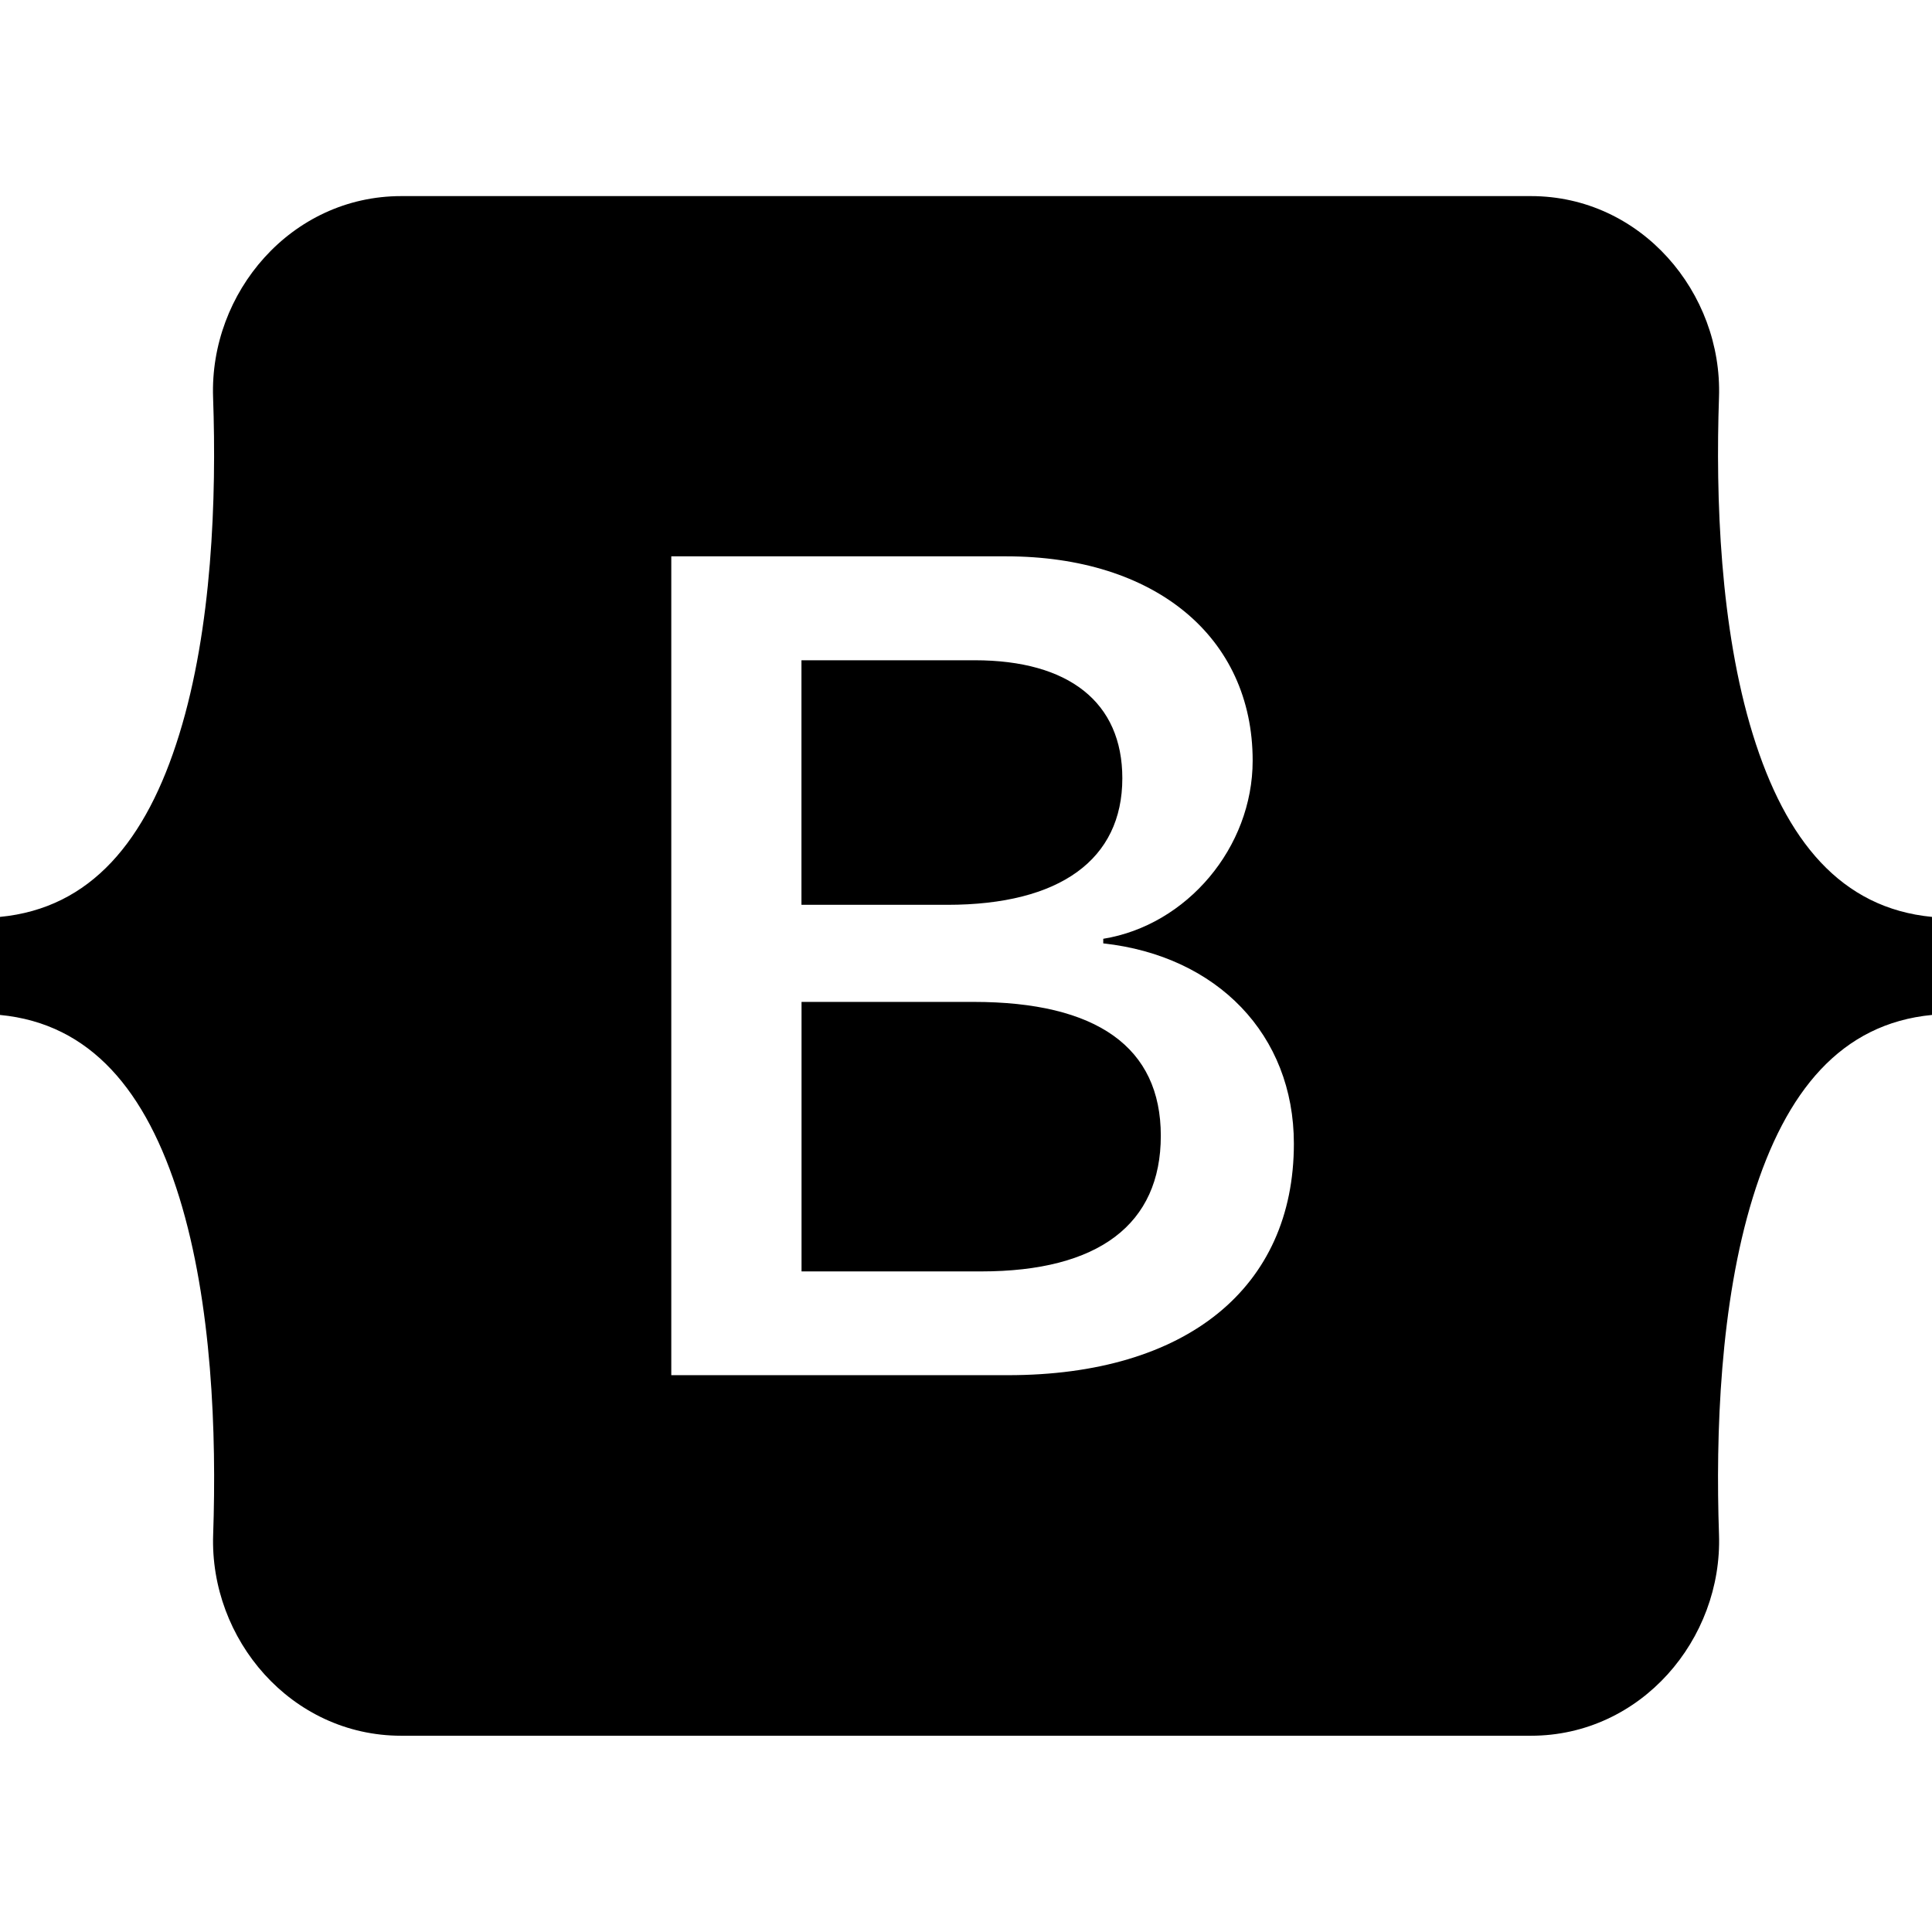
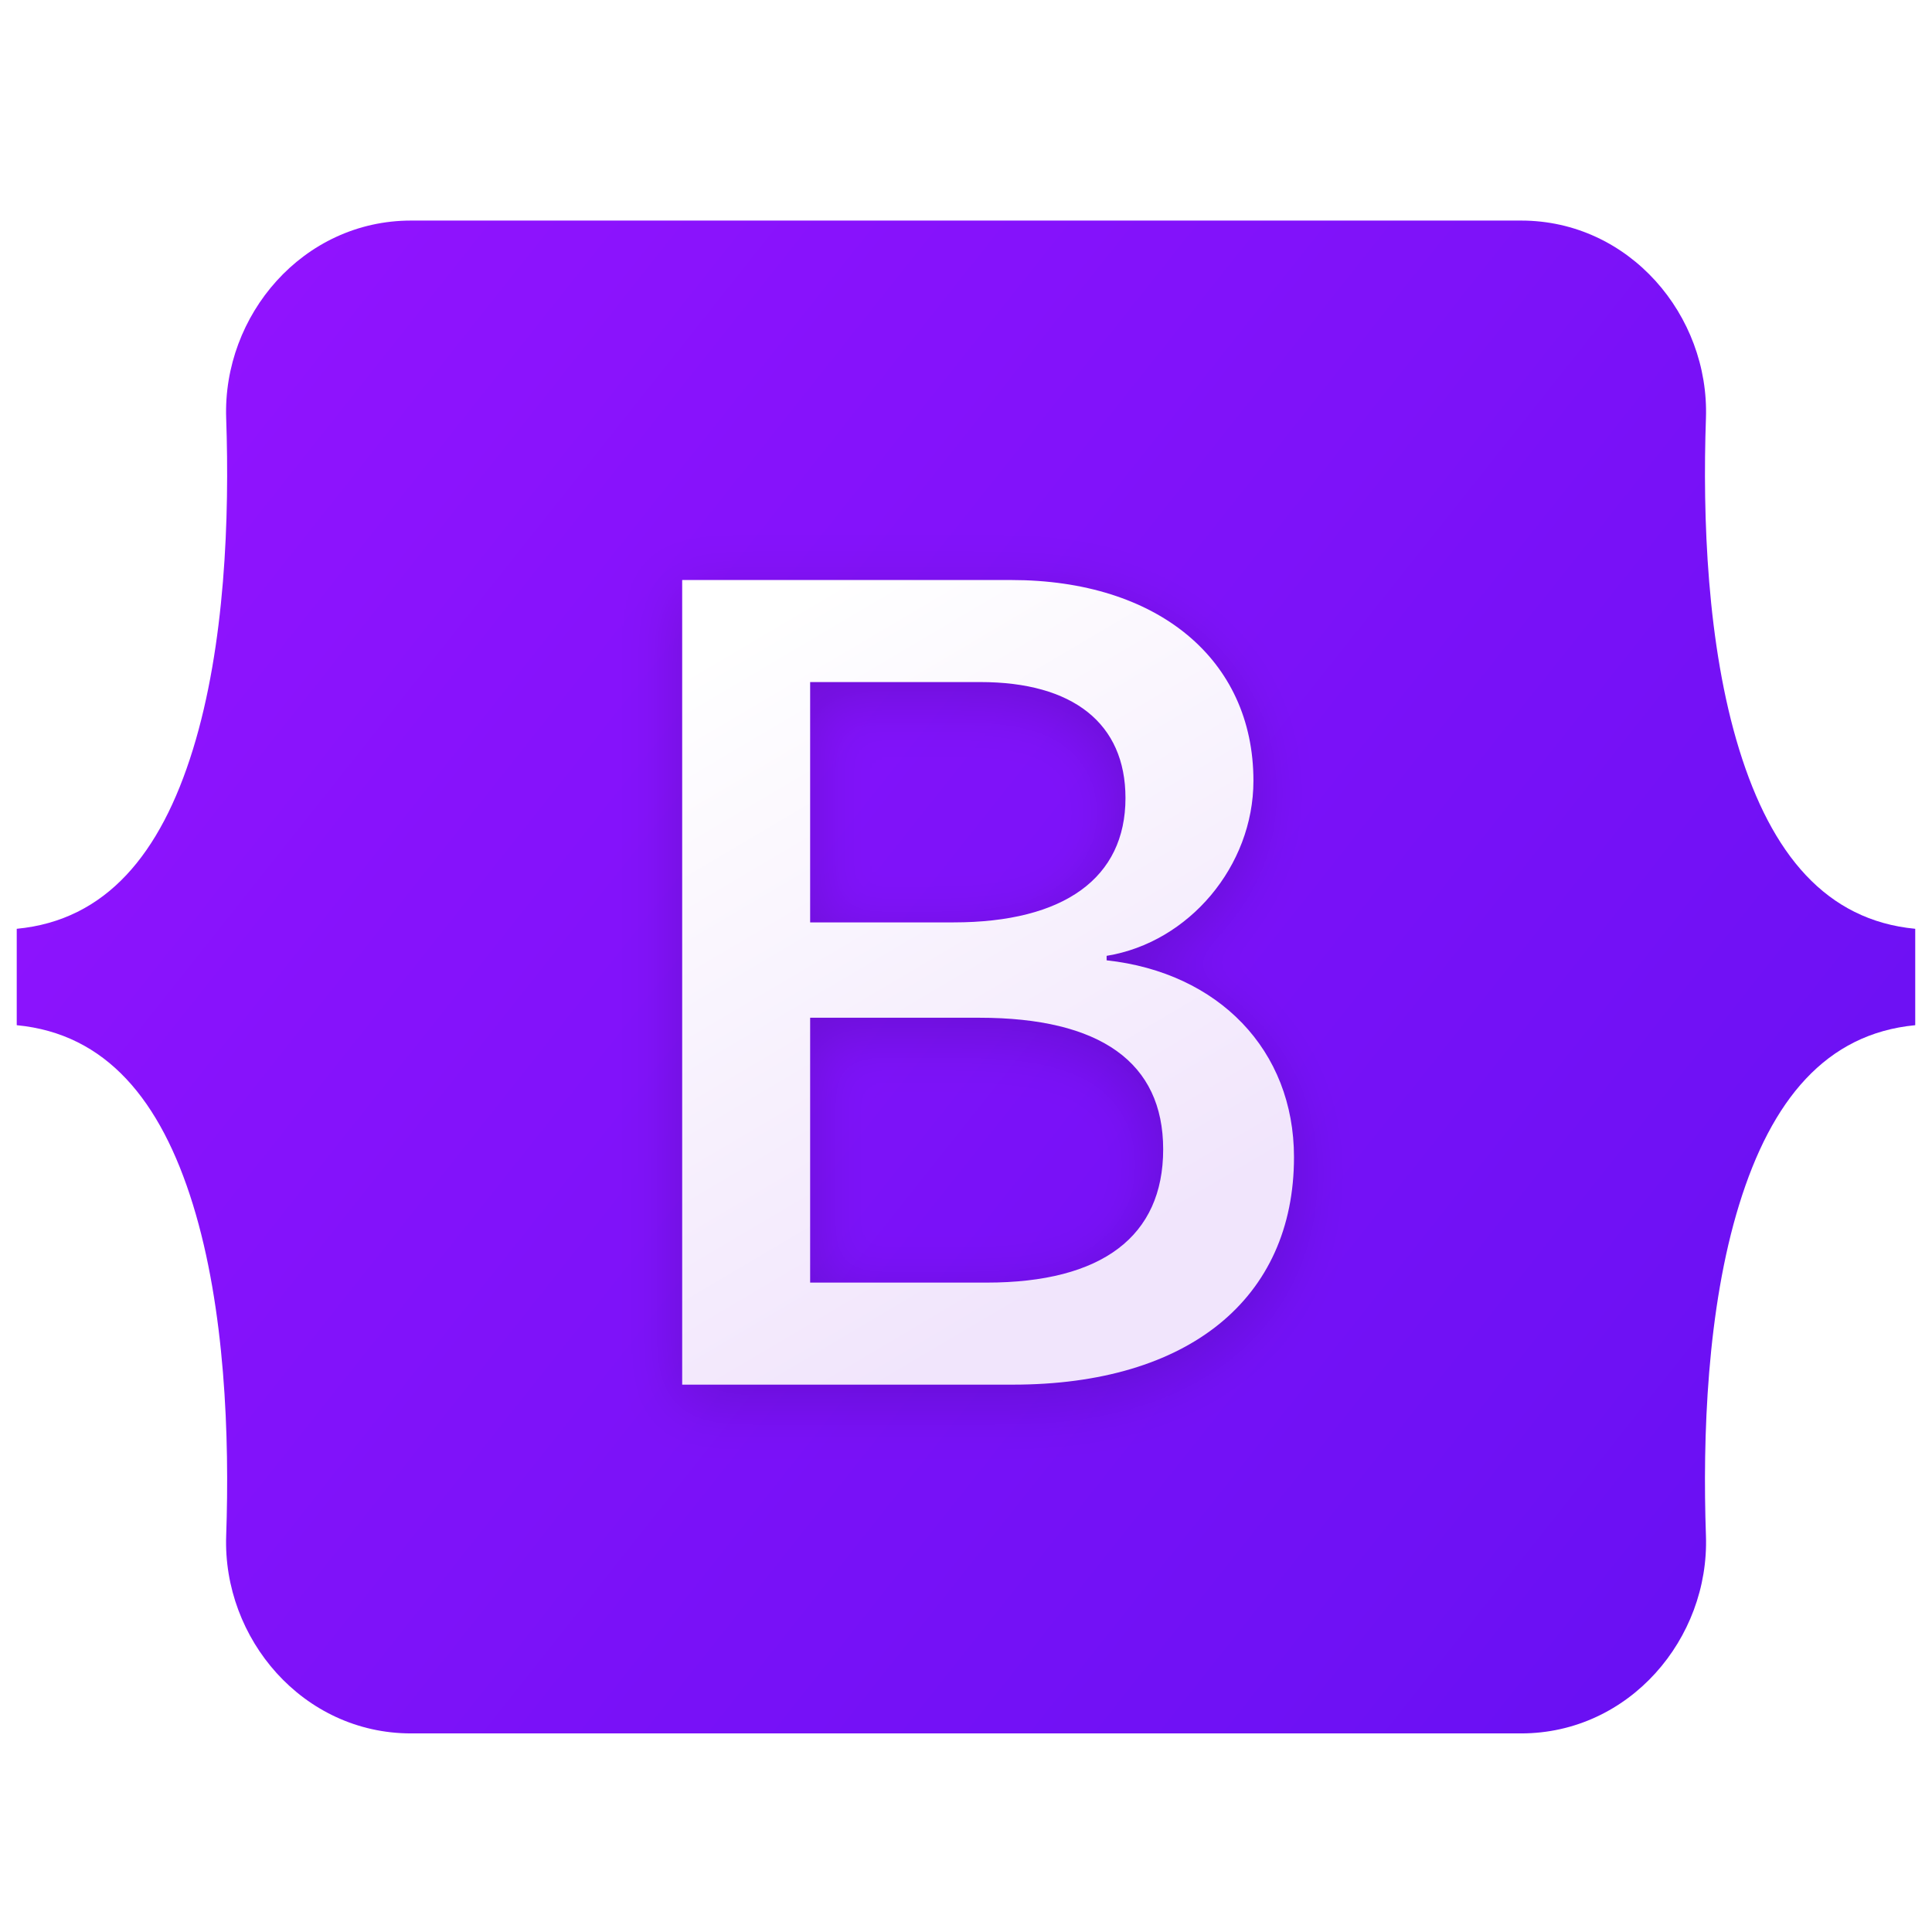
- <svg xmlns="http://www.w3.org/2000/svg" role="img" viewBox="0 0 24 24">
-   <path d="M11.77 11.24H9.956V8.202h2.152c1.17 0 1.834.522 1.834 1.466 0 1.008-.773 1.572-2.174 1.572zm.324 1.206H9.957v3.348h2.231c1.459 0 2.232-.585 2.232-1.685s-.795-1.663-2.326-1.663zM24 11.39v1.218c-1.128.108-1.817.944-2.226 2.268-.407 1.319-.463 2.937-.42 4.186.045 1.3-.968 2.5-2.337 2.5H4.985c-1.37 0-2.383-1.2-2.337-2.5.043-1.249-.013-2.867-.42-4.186-.41-1.324-1.1-2.16-2.228-2.268V11.39c1.128-.108 1.819-.944 2.227-2.268.408-1.319.464-2.937.42-4.186-.045-1.3.968-2.5 2.338-2.5h14.032c1.37 0 2.382 1.2 2.337 2.5-.043 1.249.013 2.867.42 4.186.409 1.324 1.098 2.16 2.226 2.268zm-7.927 2.817c0-1.354-.953-2.333-2.368-2.488v-.057c1.04-.169 1.856-1.135 1.856-2.213 0-1.537-1.213-2.538-3.062-2.538h-4.16v10.172h4.181c2.218 0 3.553-1.086 3.553-2.876z" />
+ <svg xmlns="http://www.w3.org/2000/svg" viewBox="0 0 128 128">
+   <defs>
+     <linearGradient id="a" x1="76.079" x2="523.48" y1="10.798" y2="365.95" gradientTransform="translate(1.11 14.613) scale(.24566)" gradientUnits="userSpaceOnUse">
+       <stop offset="0" stop-color="#9013fe" />
+       <stop offset="1" stop-color="#6610f2" />
+     </linearGradient>
+     <linearGradient id="b" x1="193.51" x2="293.51" y1="109.74" y2="278.87" gradientTransform="translate(0 52)" gradientUnits="userSpaceOnUse">
+       <stop offset="0" stop-color="#fff" />
+       <stop offset="1" stop-color="#f1e5fc" />
+     </linearGradient>
+     <filter id="c" width="197" height="249" x="161.9" y="135.46" color-interpolation-filters="sRGB" filterUnits="userSpaceOnUse">
+       <feFlood flood-opacity="0" result="BackgroundImageFix" />
+       <feColorMatrix in="SourceAlpha" values="0 0 0 0 0 0 0 0 0 0 0 0 0 0 0 0 0 0 127 0" />
+       <feOffset dy="4" />
+       <feGaussianBlur stdDeviation="8" />
+       <feColorMatrix values="0 0 0 0 0 0 0 0 0 0 0 0 0 0 0 0 0 0 0.15 0" />
+       <feBlend in2="BackgroundImageFix" result="effect1_dropShadow" />
+       <feBlend in="SourceGraphic" in2="effect1_dropShadow" result="shape" />
+     </filter>
+   </defs>
+   <path fill="url(#a)" d="M14.985 27.712c-.237-6.815 5.072-13.099 12.249-13.099h73.54c7.177 0 12.486 6.284 12.249 13.099-.228 6.546.068 15.026 2.202 21.94 2.141 6.936 5.751 11.319 11.664 11.883v6.387c-5.913.564-9.523 4.947-11.664 11.883-2.134 6.914-2.43 15.394-2.202 21.94.237 6.815-5.072 13.098-12.249 13.098h-73.54c-7.177 0-12.486-6.284-12.249-13.098.228-6.546-.068-15.026-2.203-21.94-2.14-6.935-5.76-11.319-11.673-11.883v-6.387c5.913-.563 9.533-4.947 11.673-11.883 2.135-6.914 2.43-15.394 2.203-21.94z" />
+   <path fill="url(#b)" d="M267.1 364.46c47.297 0 75.798-23.158 75.798-61.355 0-28.873-20.336-49.776-50.532-53.085v-1.203c22.185-3.609 39.594-24.211 39.594-47.219 0-32.783-25.882-54.138-65.322-54.138h-88.74v217zm-54.692-189.48h45.911c24.958 0 39.131 11.128 39.131 31.279 0 21.505-16.484 33.535-46.372 33.535h-38.67zm0 161.96v-71.431h45.602c32.661 0 49.608 12.03 49.608 35.49 0 23.459-16.484 35.941-47.605 35.941z" filter="url(#c)" transform="translate(1.494 2.203) scale(.24566)" />
</svg>
